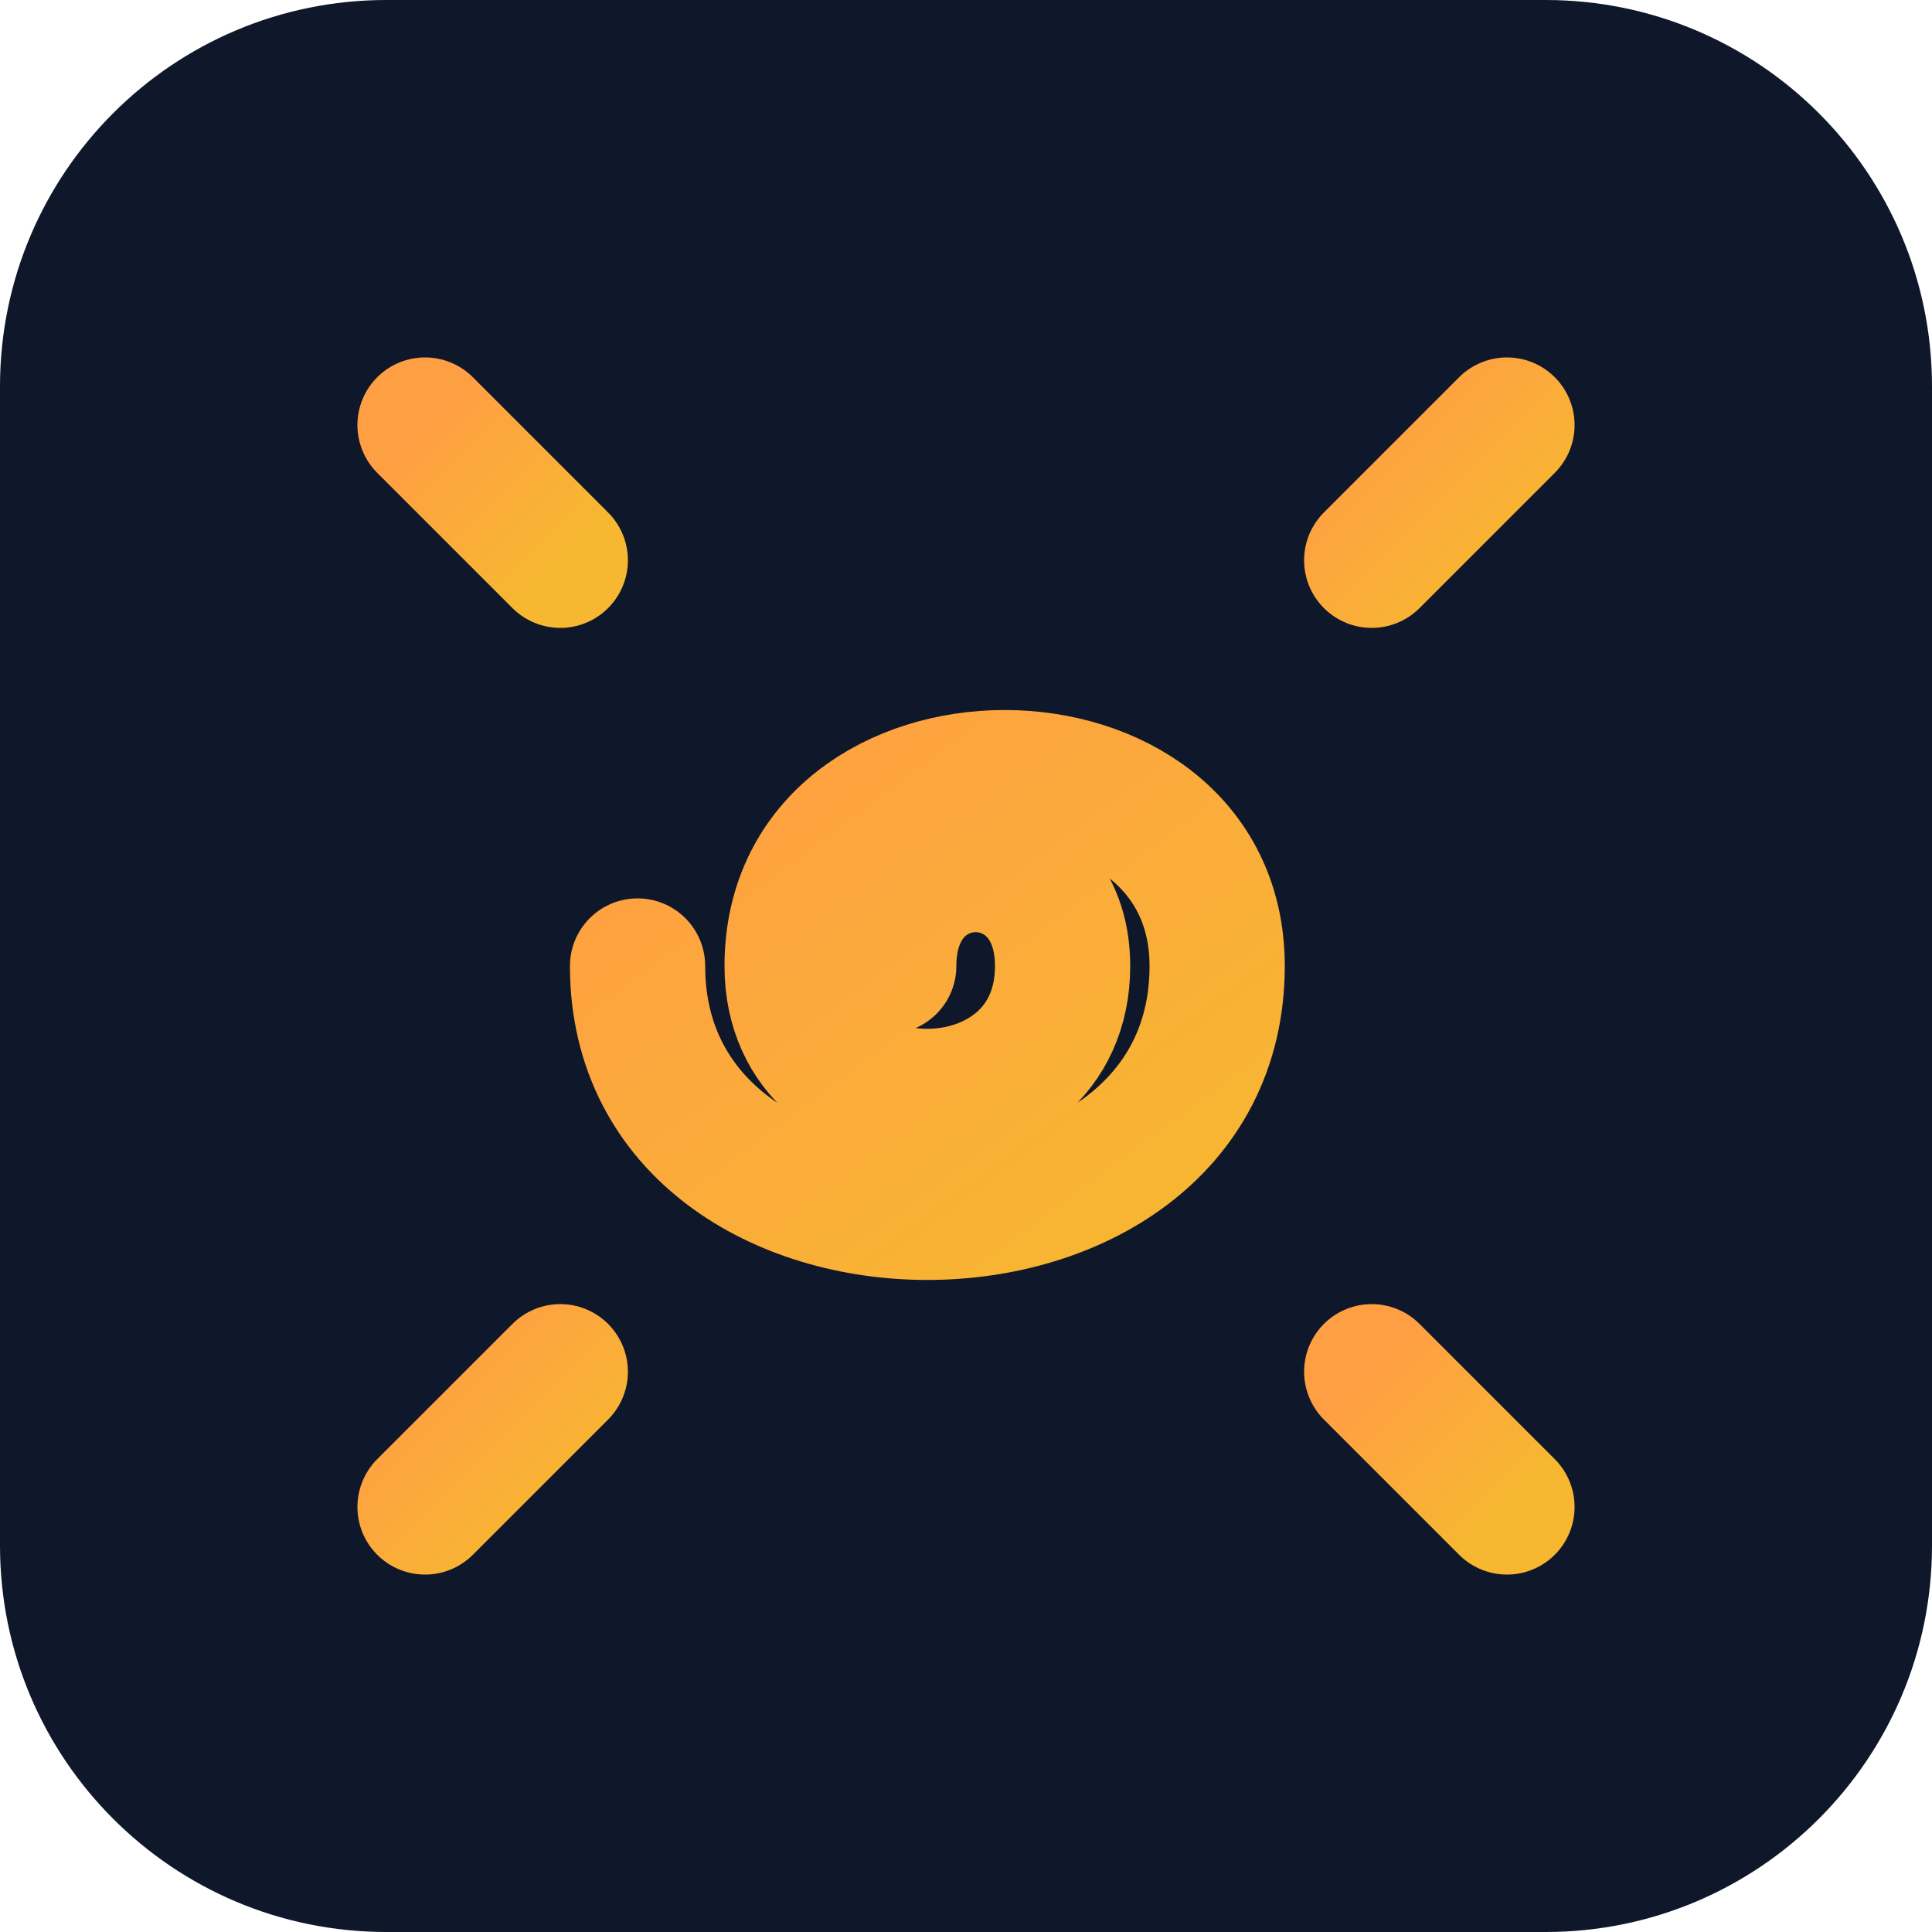
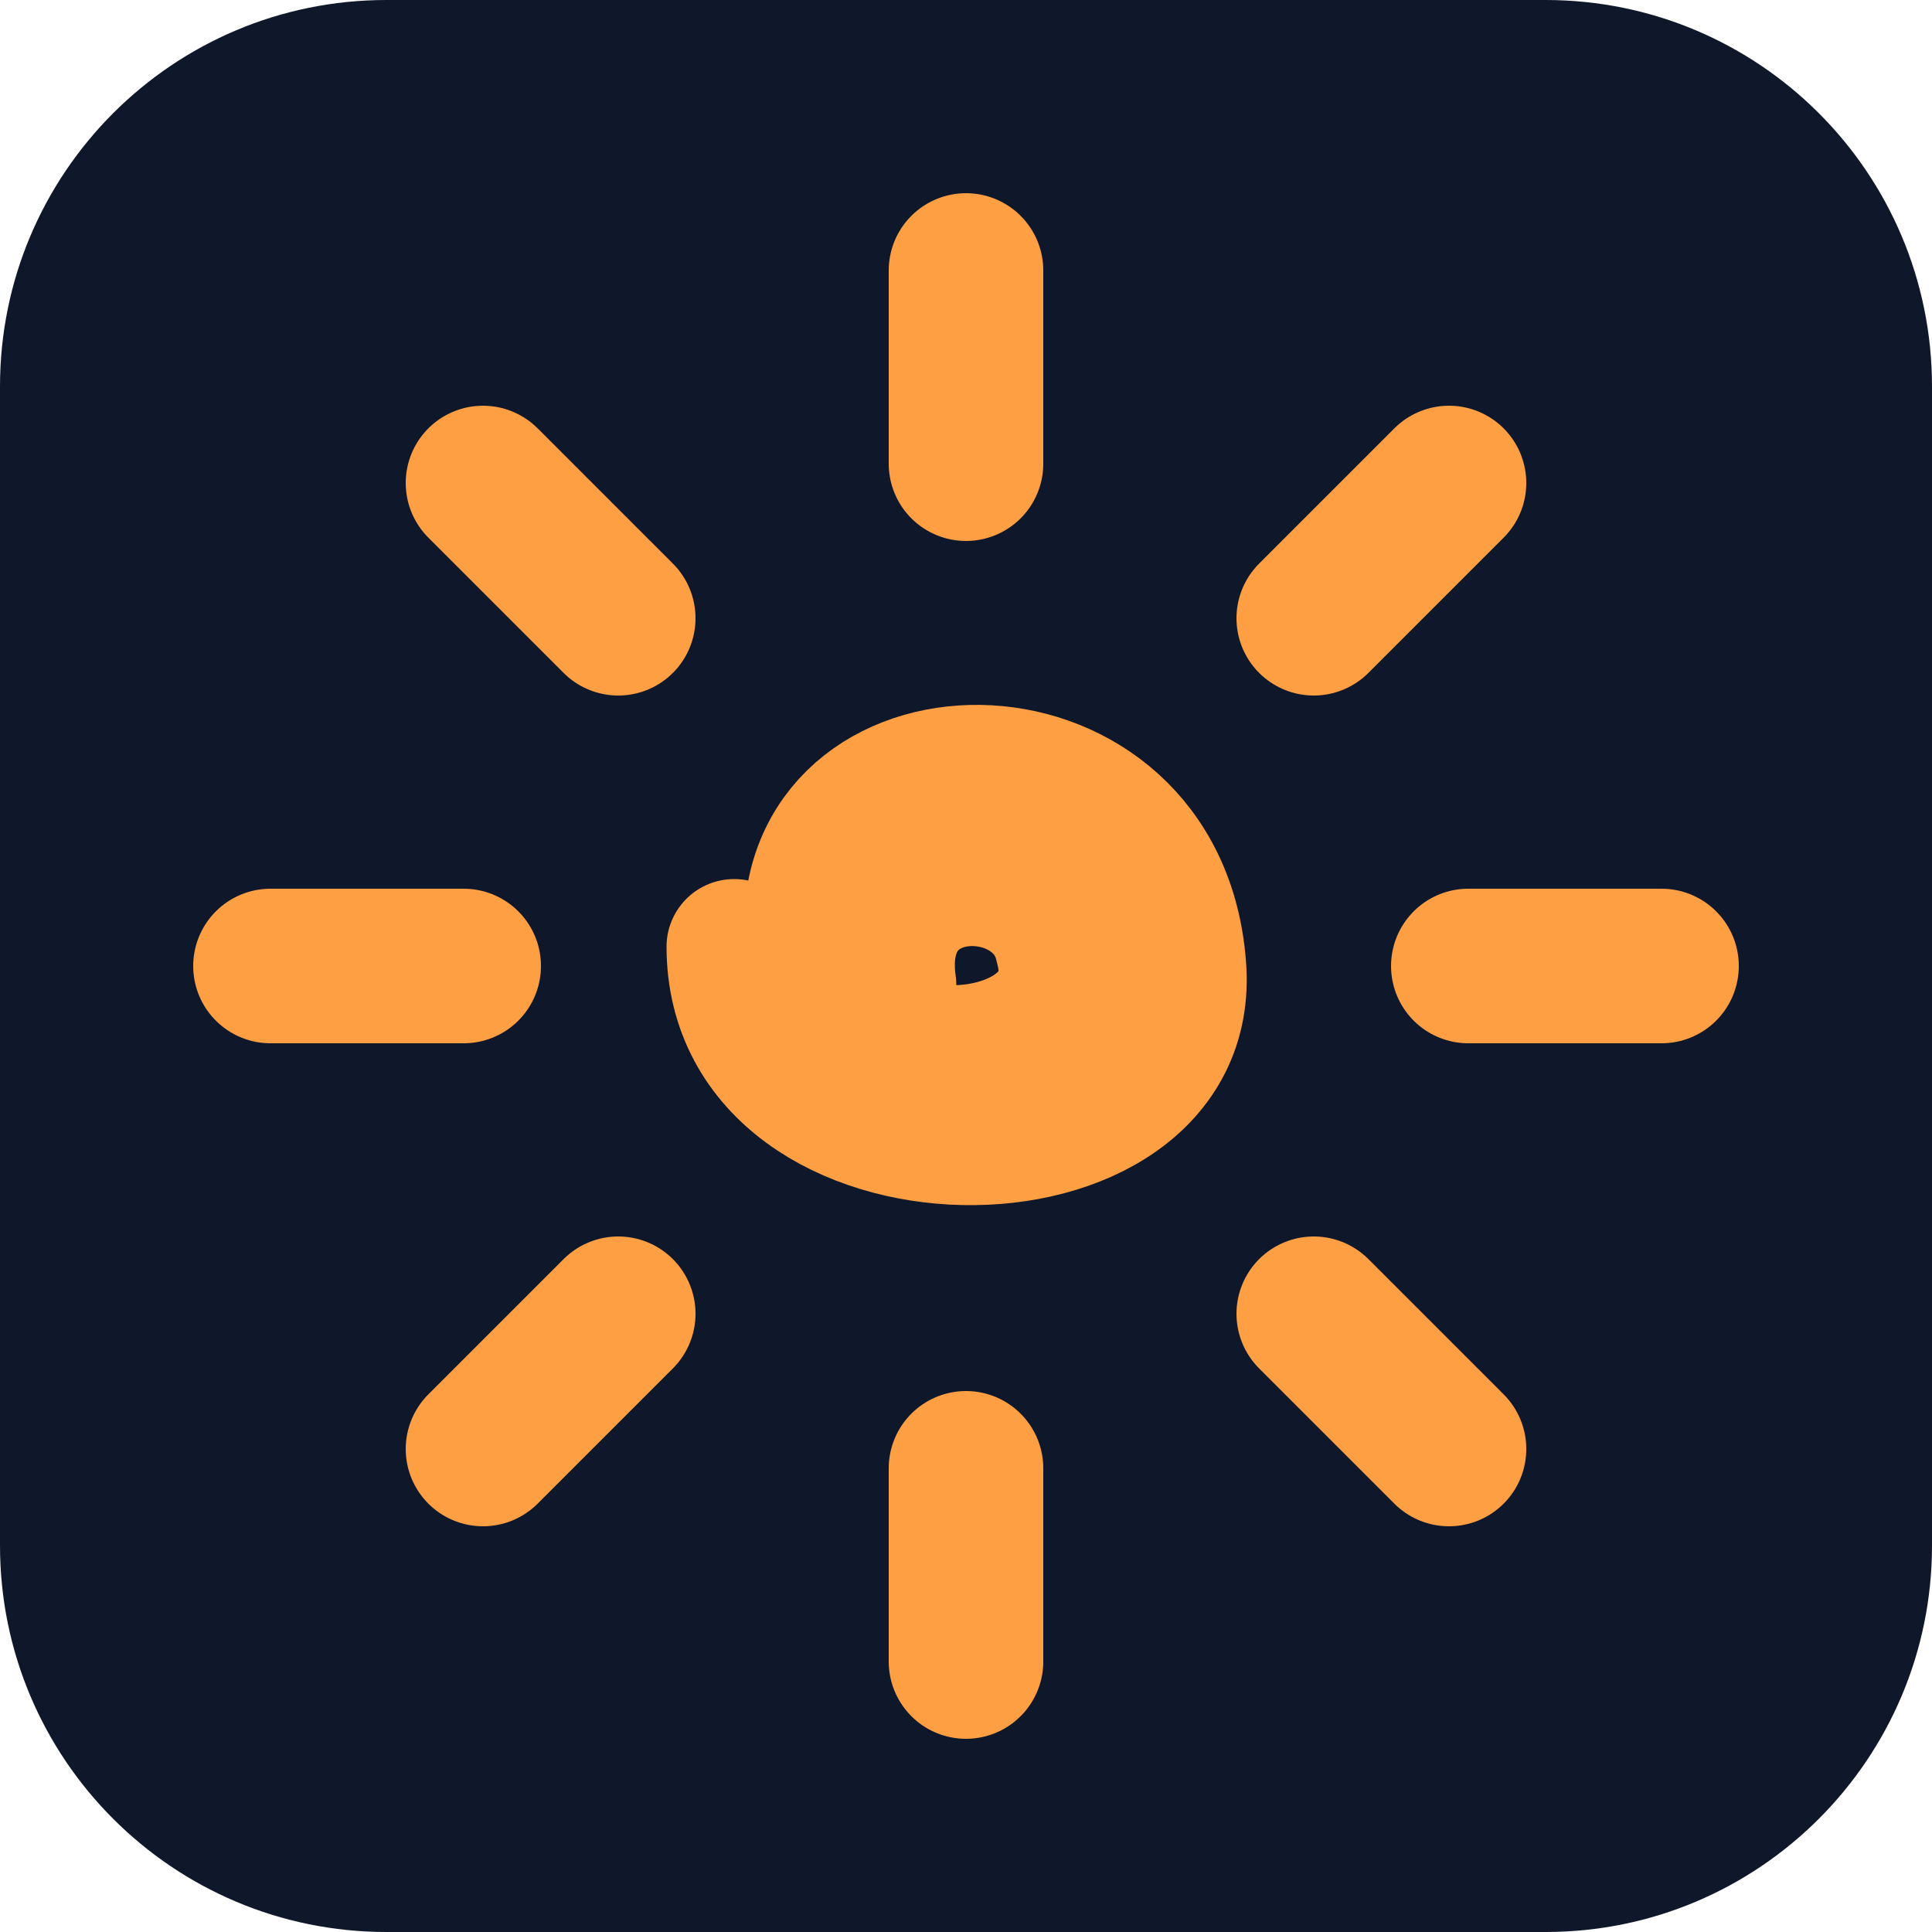
<svg xmlns="http://www.w3.org/2000/svg" viewBox="0 0 100 100" width="100%" height="100%">
-   <defs>
-     <linearGradient id="sunGrad" x1="0%" y1="0%" x2="100%" y2="100%">
-       <stop offset="0%" stop-color="#FF9F43" />
-       <stop offset="100%" stop-color="#F7B731" />
-     </linearGradient>
-   </defs>
  <rect width="100" height="100" rx="20" fill="#0F172A" />
-   <path d="M 46 50 C 46 43, 55 43, 55 50 C 55 59, 41 59, 41 50 C 41 37, 63 37, 63 50 C 63 67, 33 67, 33 50" fill="none" stroke="url(#sunGrad)" stroke-width="7" stroke-linecap="round" stroke-linejoin="round" />
-   <line x1="50" y1="20" x2="50" y2="10" stroke="url(#sunGrad)" stroke-width="7" stroke-linecap="round" />
-   <line x1="71" y1="29" x2="78" y2="22" stroke="url(#sunGrad)" stroke-width="7" stroke-linecap="round" />
-   <line x1="80" y1="50" x2="90" y2="50" stroke="url(#sunGrad)" stroke-width="7" stroke-linecap="round" />
-   <line x1="71" y1="71" x2="78" y2="78" stroke="url(#sunGrad)" stroke-width="7" stroke-linecap="round" />
-   <line x1="50" y1="80" x2="50" y2="90" stroke="url(#sunGrad)" stroke-width="7" stroke-linecap="round" />
-   <line x1="29" y1="71" x2="22" y2="78" stroke="url(#sunGrad)" stroke-width="7" stroke-linecap="round" />
-   <line x1="20" y1="50" x2="10" y2="50" stroke="url(#sunGrad)" stroke-width="7" stroke-linecap="round" />
-   <line x1="29" y1="29" x2="22" y2="22" stroke="url(#sunGrad)" stroke-width="7" stroke-linecap="round" />
+   <path fill="none" stroke="#FF9F43" stroke-width="8" stroke-linecap="round" d="     M 50 14 L 50 24     M 75 25 L 68 32     M 86 50 L 76 50     M 75 75 L 68 68     M 50 86 L 50 76     M 25 75 L 32 68     M 14 50 L 24 50     M 25 25 L 32 32   " />
+   <path fill="none" stroke="#FF9F43" stroke-width="7" stroke-linecap="round" stroke-linejoin="round" d="     M 46 51     C 45 44, 54 44, 55 49     C 57 56, 42 57, 42 48     C 42 37, 60 37, 61 50     C 62 62, 38 62, 38 49   " />
</svg>
